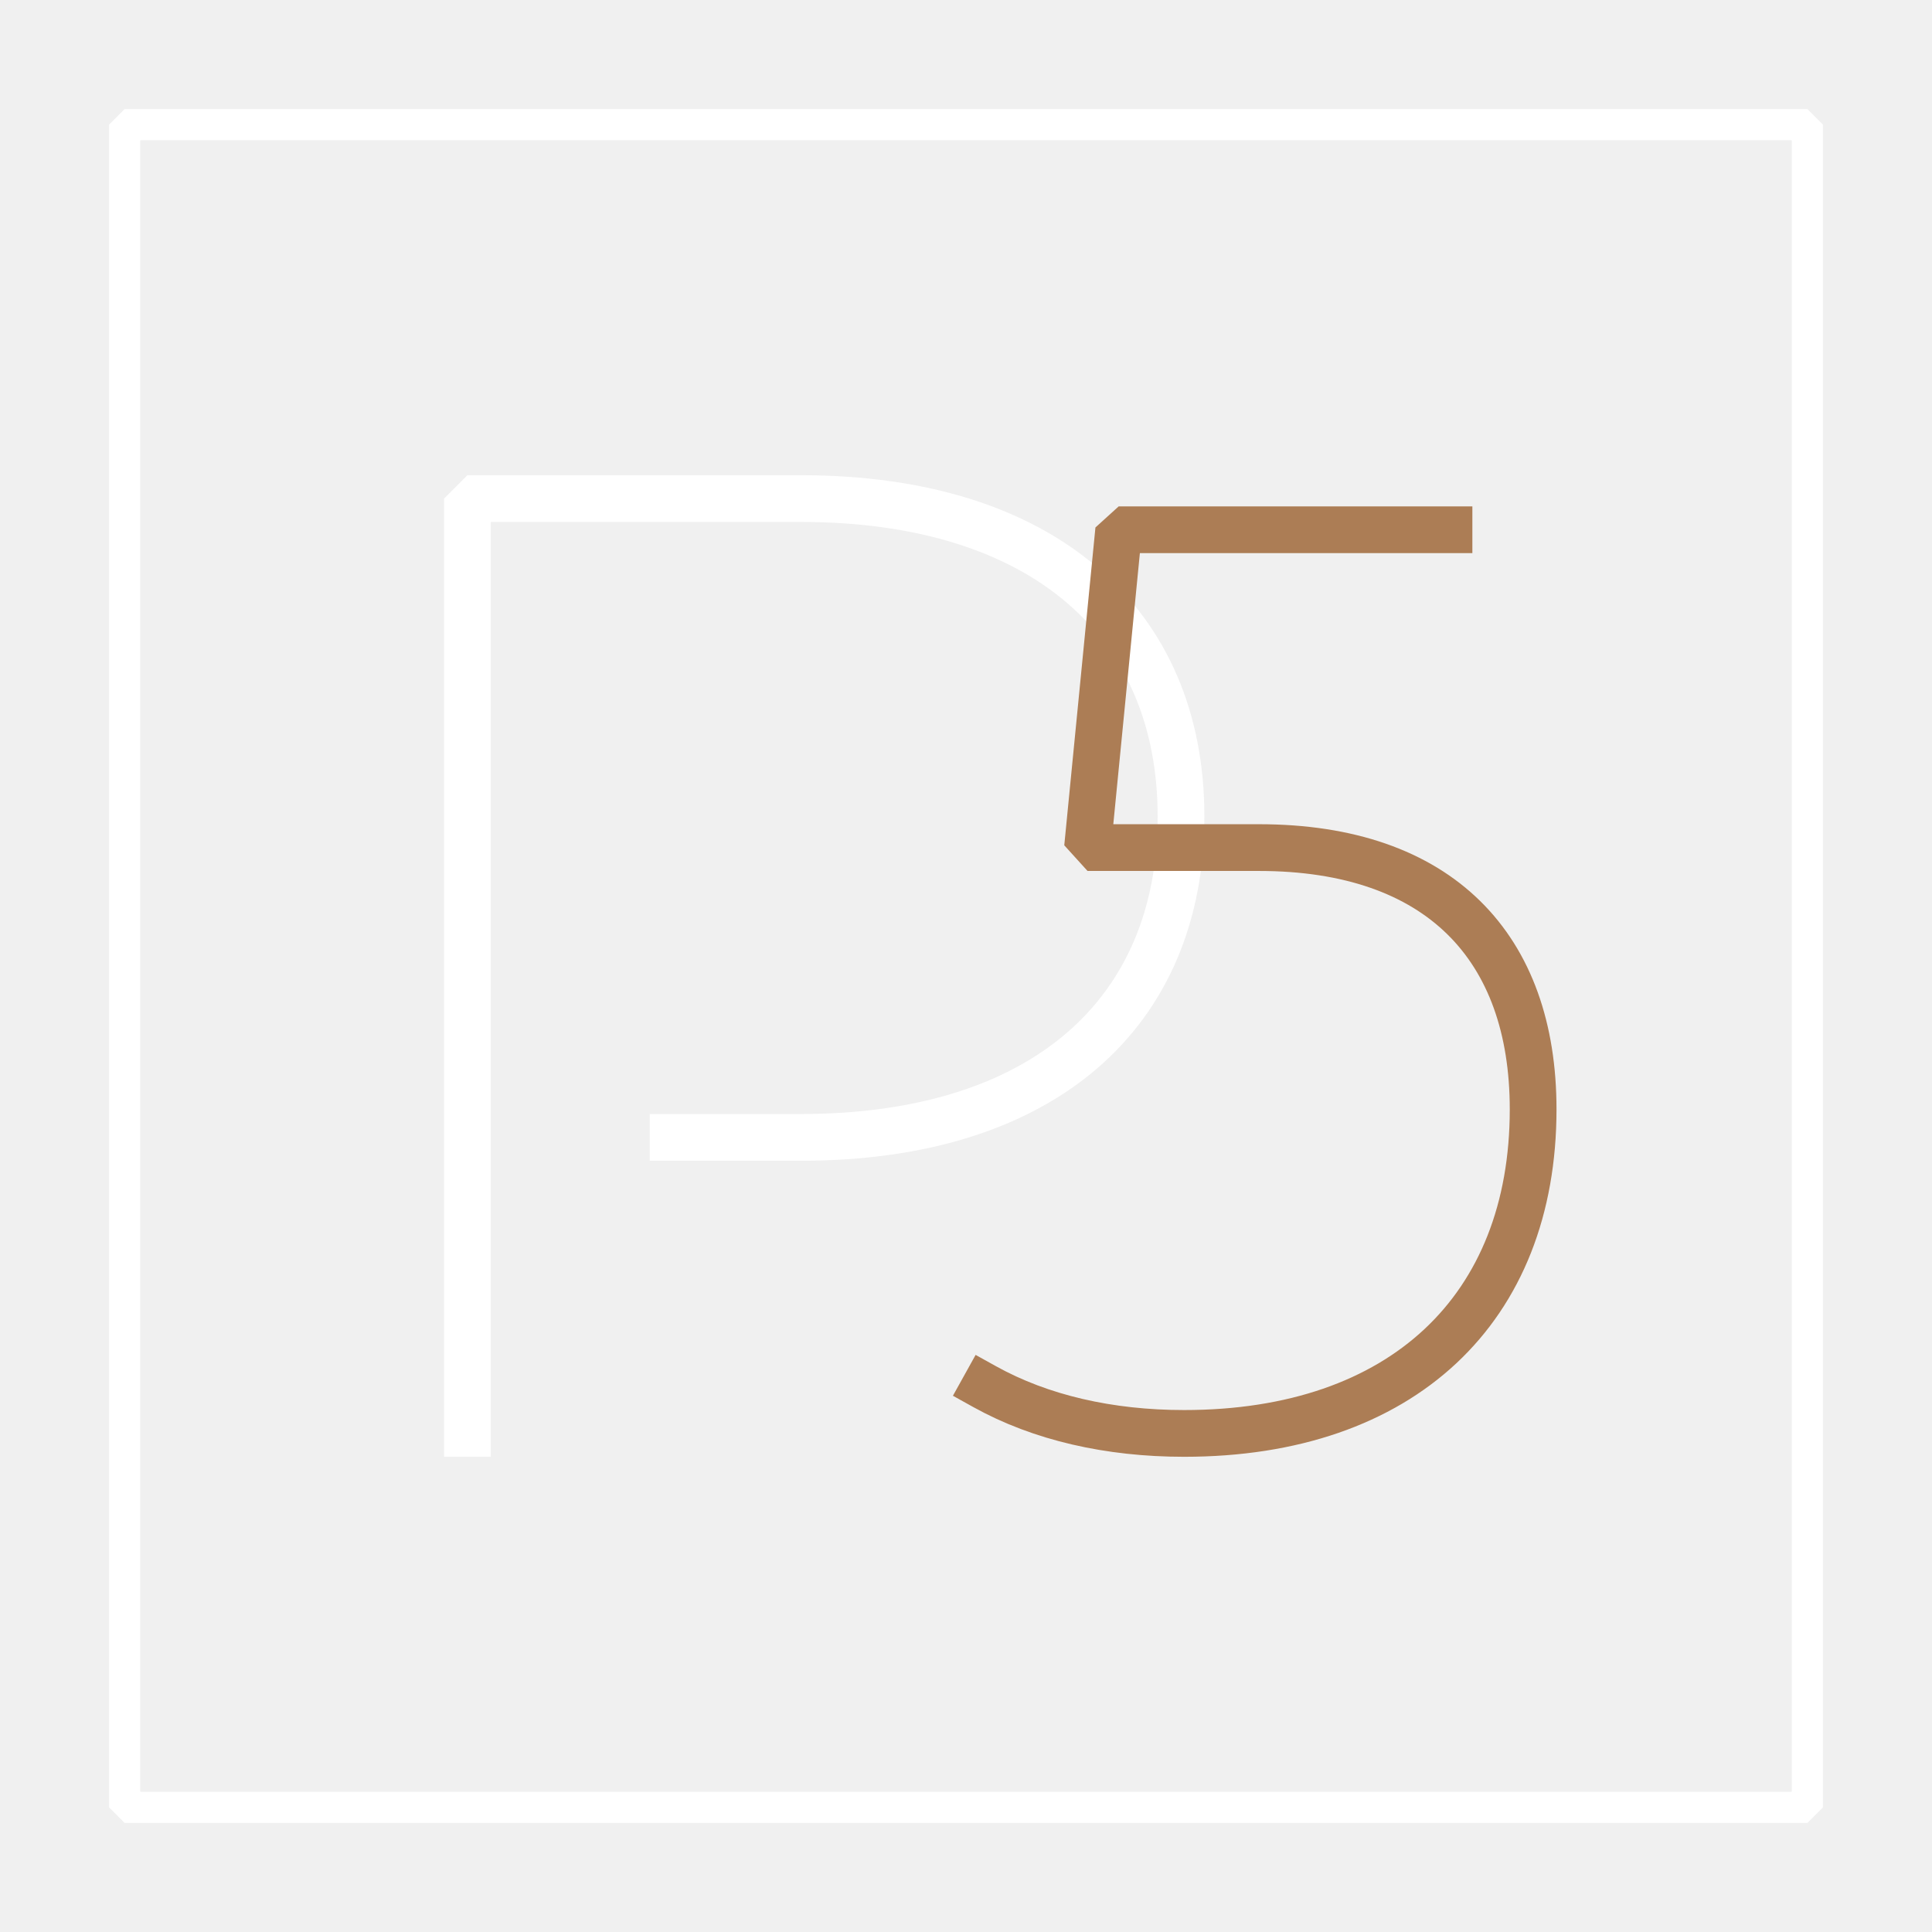
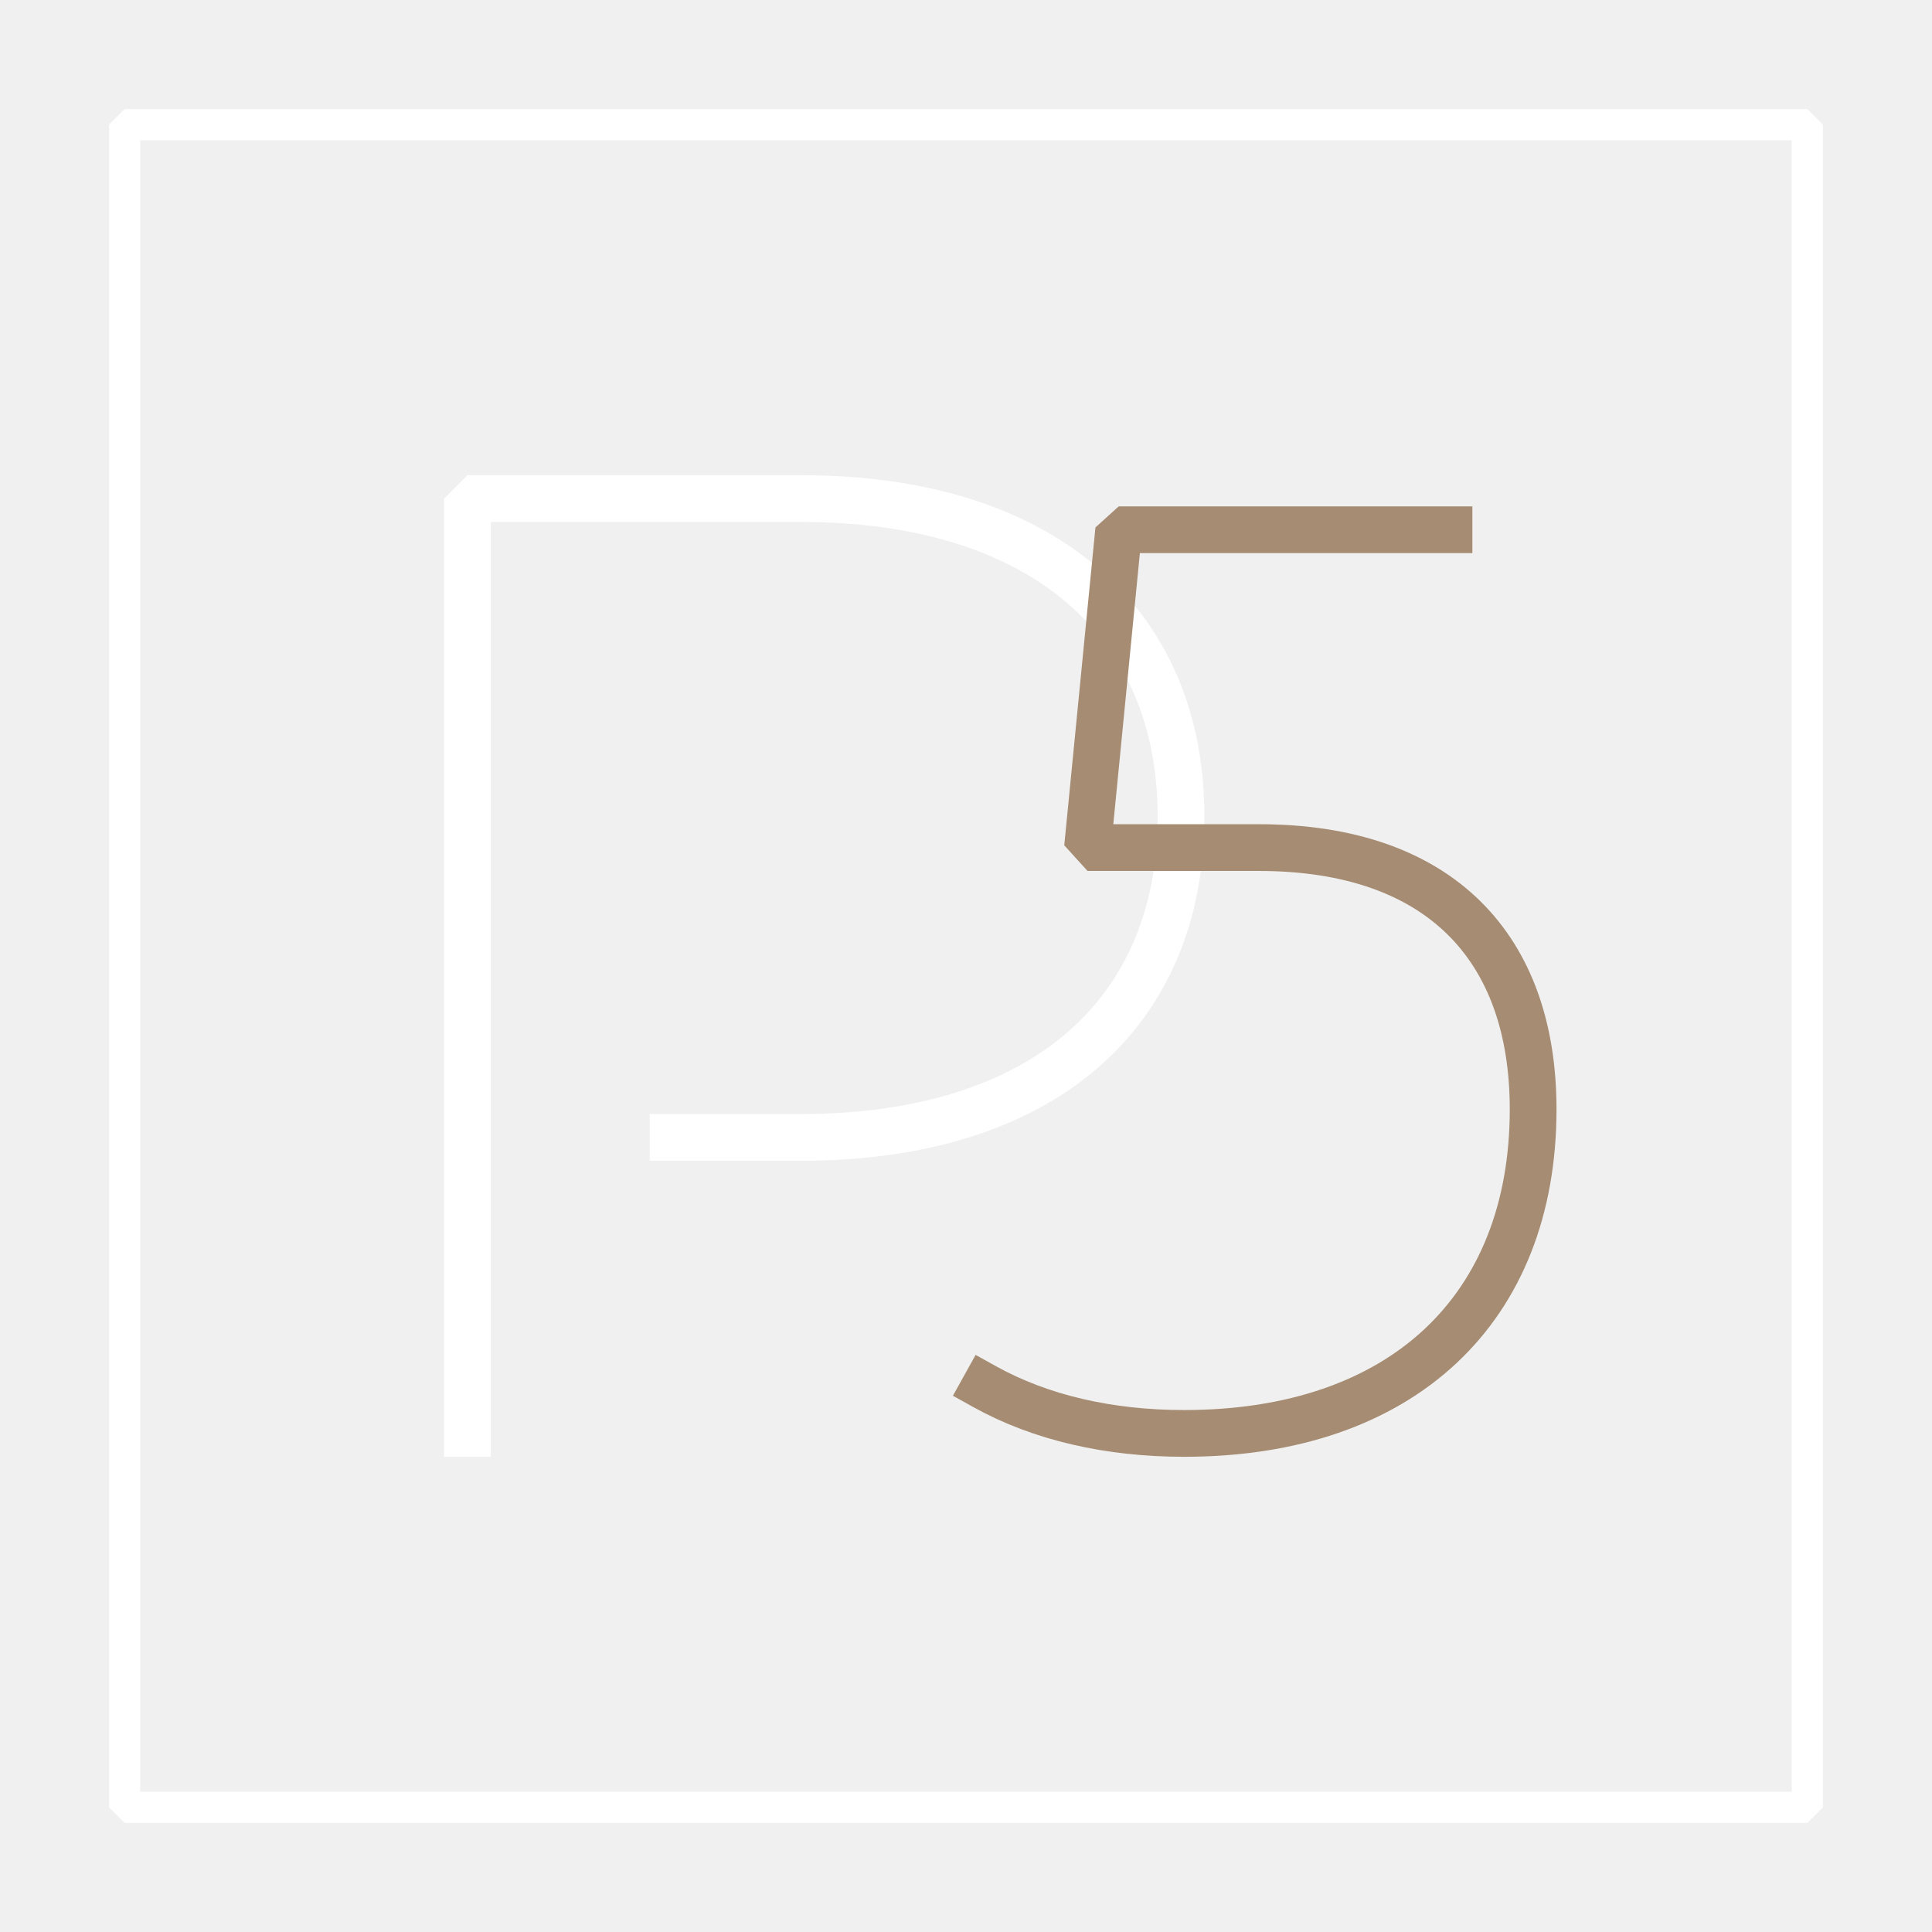
<svg xmlns="http://www.w3.org/2000/svg" viewBox="-3 -3 62 62" role="img" aria-labelledby="title desc">
  <g fill="none" stroke-linecap="square" stroke-linejoin="bevel">
    <rect x="1" y="1" width="54" height="54" stroke="#FFFFFF" stroke-width="1" />
    <path d="M12 43V13h10.7c7.8 0 12.2 4 12.2 10.2 0 6.3-4.4 10.3-12.2 10.3h-4.1" stroke="#FFFFFF" stroke-width="1.5" />
-     <path d="M43.5 14H32.9l-1 10.2h5.5c5.8 0 8.8 3.2 8.8 8.4 0 6.4-4.2 10.4-11.2 10.4-2.4 0-4.6-.5-6.4-1.5" stroke="#AC7D55" stroke-width="1.5" />
+     <path d="M43.5 14H32.9l-1 10.2h5.5c5.8 0 8.8 3.2 8.8 8.4 0 6.4-4.2 10.4-11.2 10.4-2.4 0-4.6-.5-6.4-1.5" stroke="#A58C72" stroke-width="1.5" />
  </g>
</svg>
